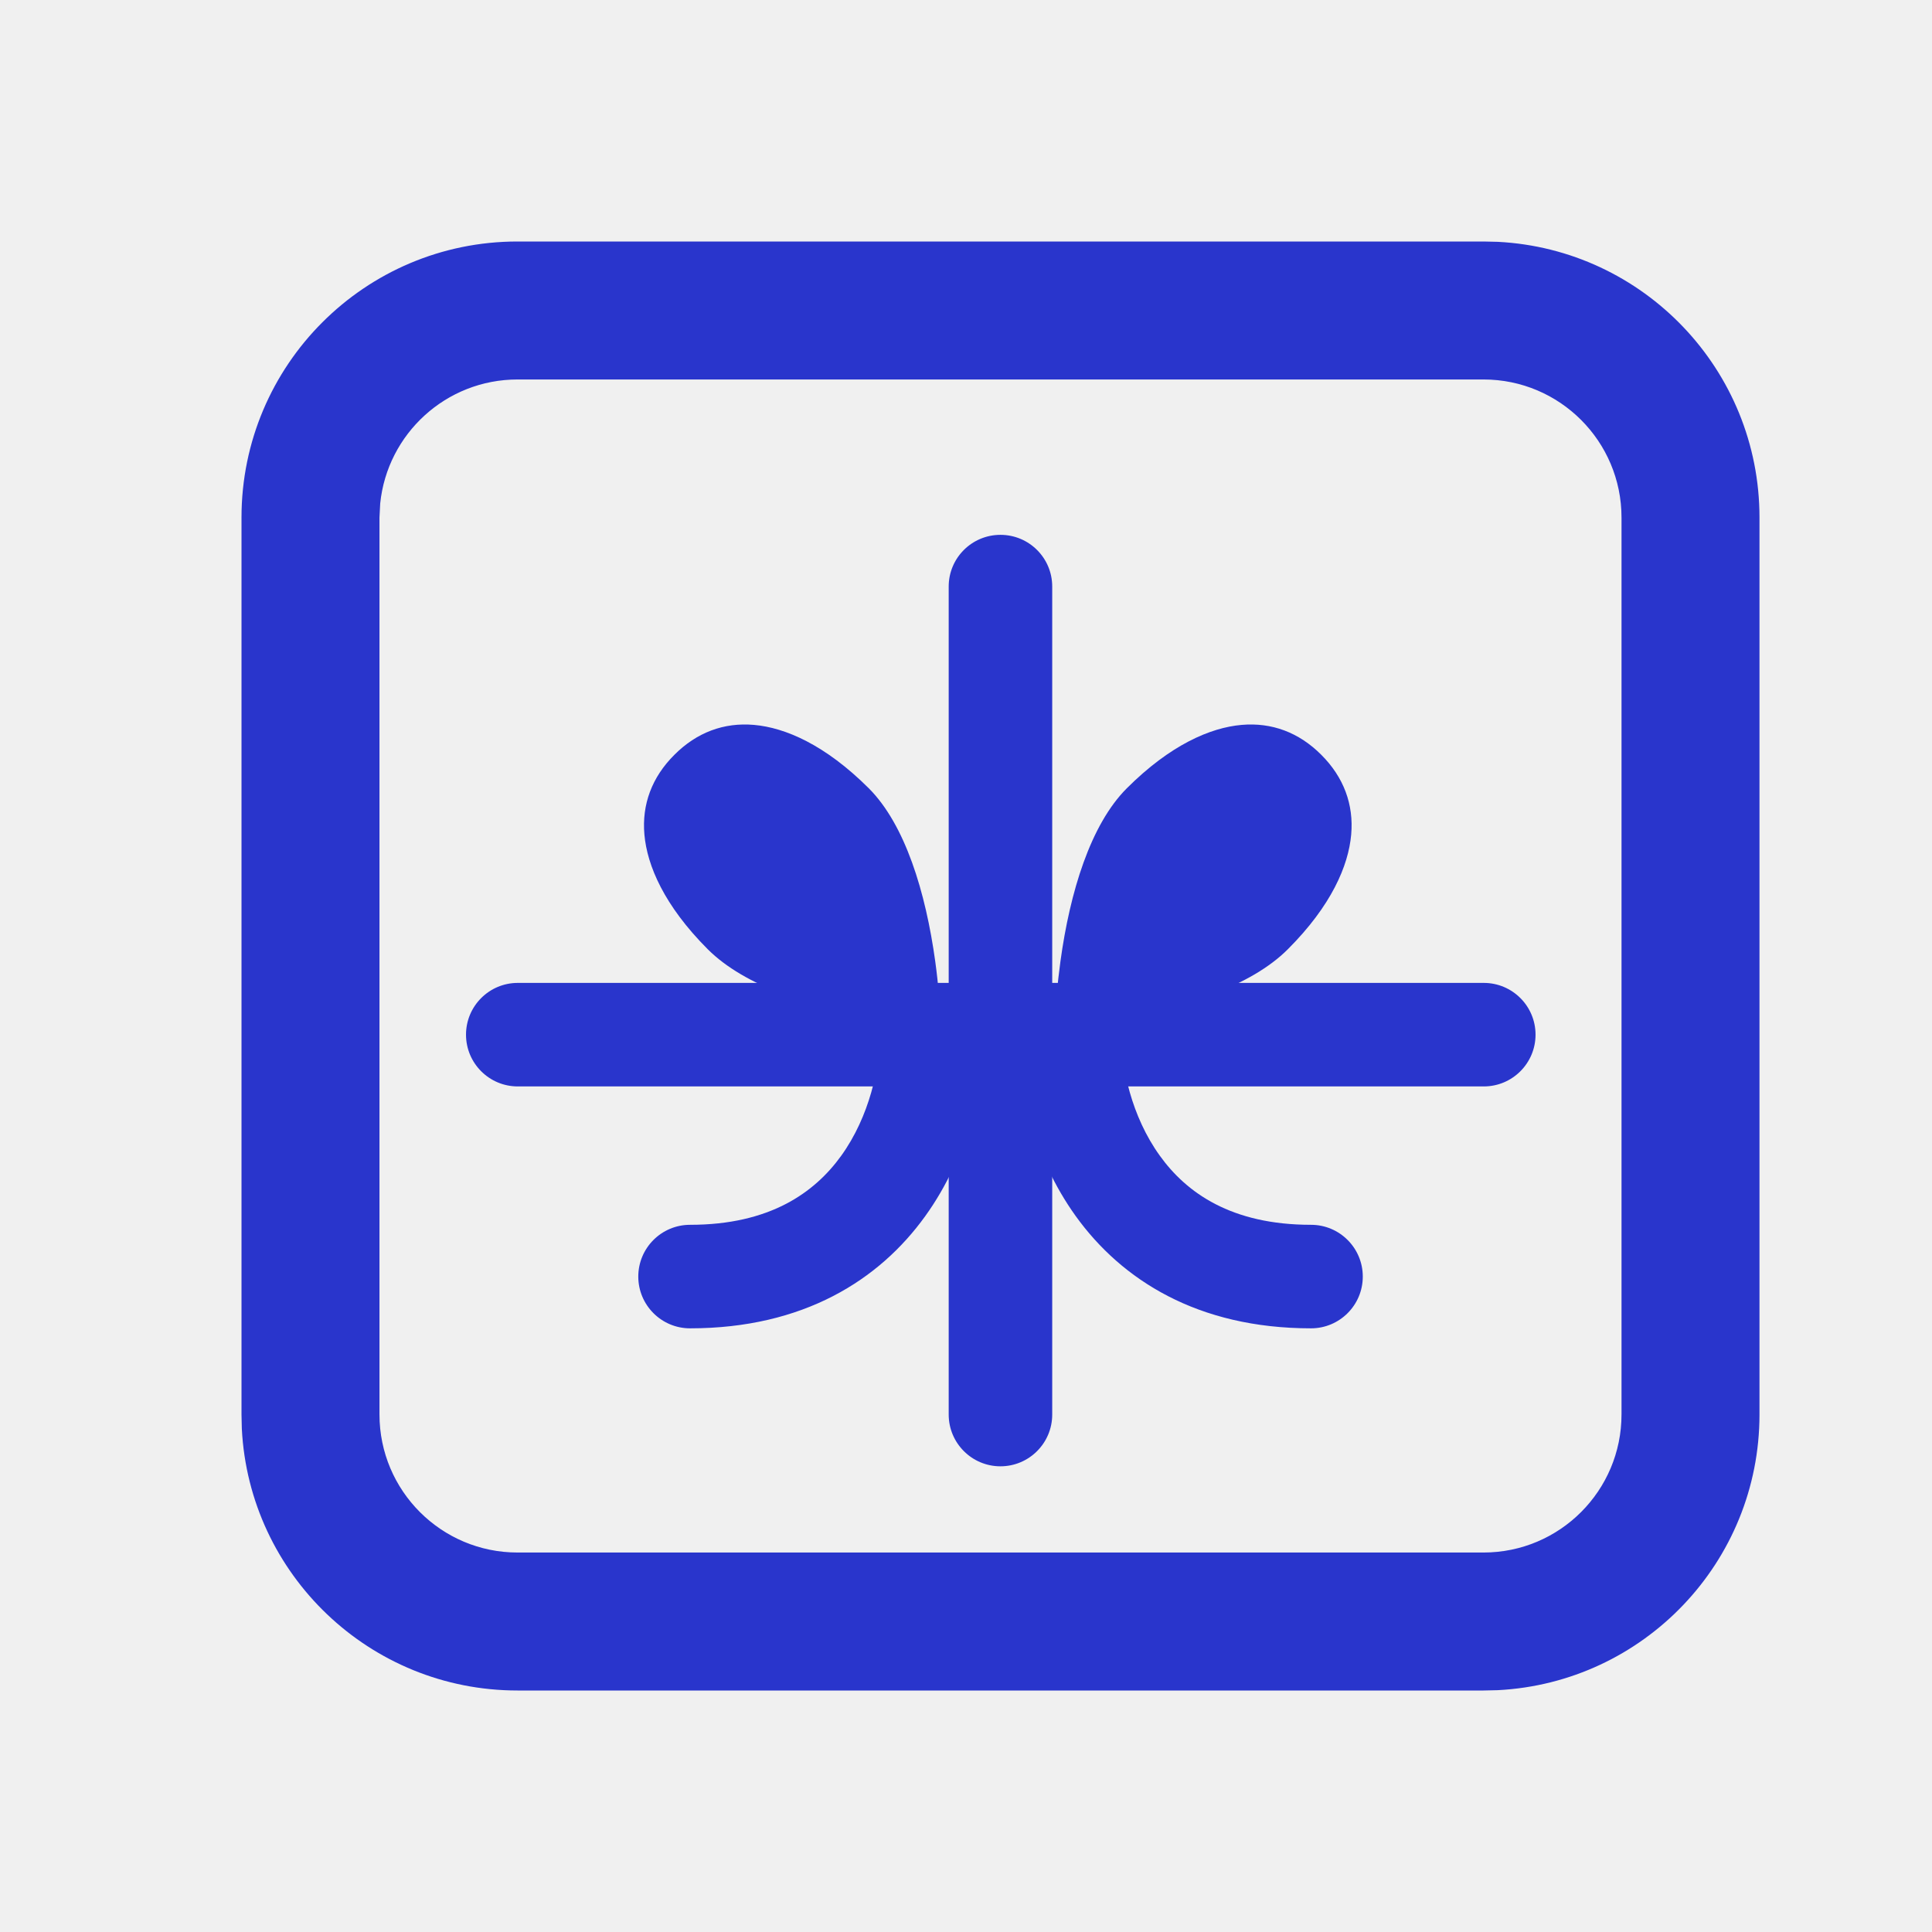
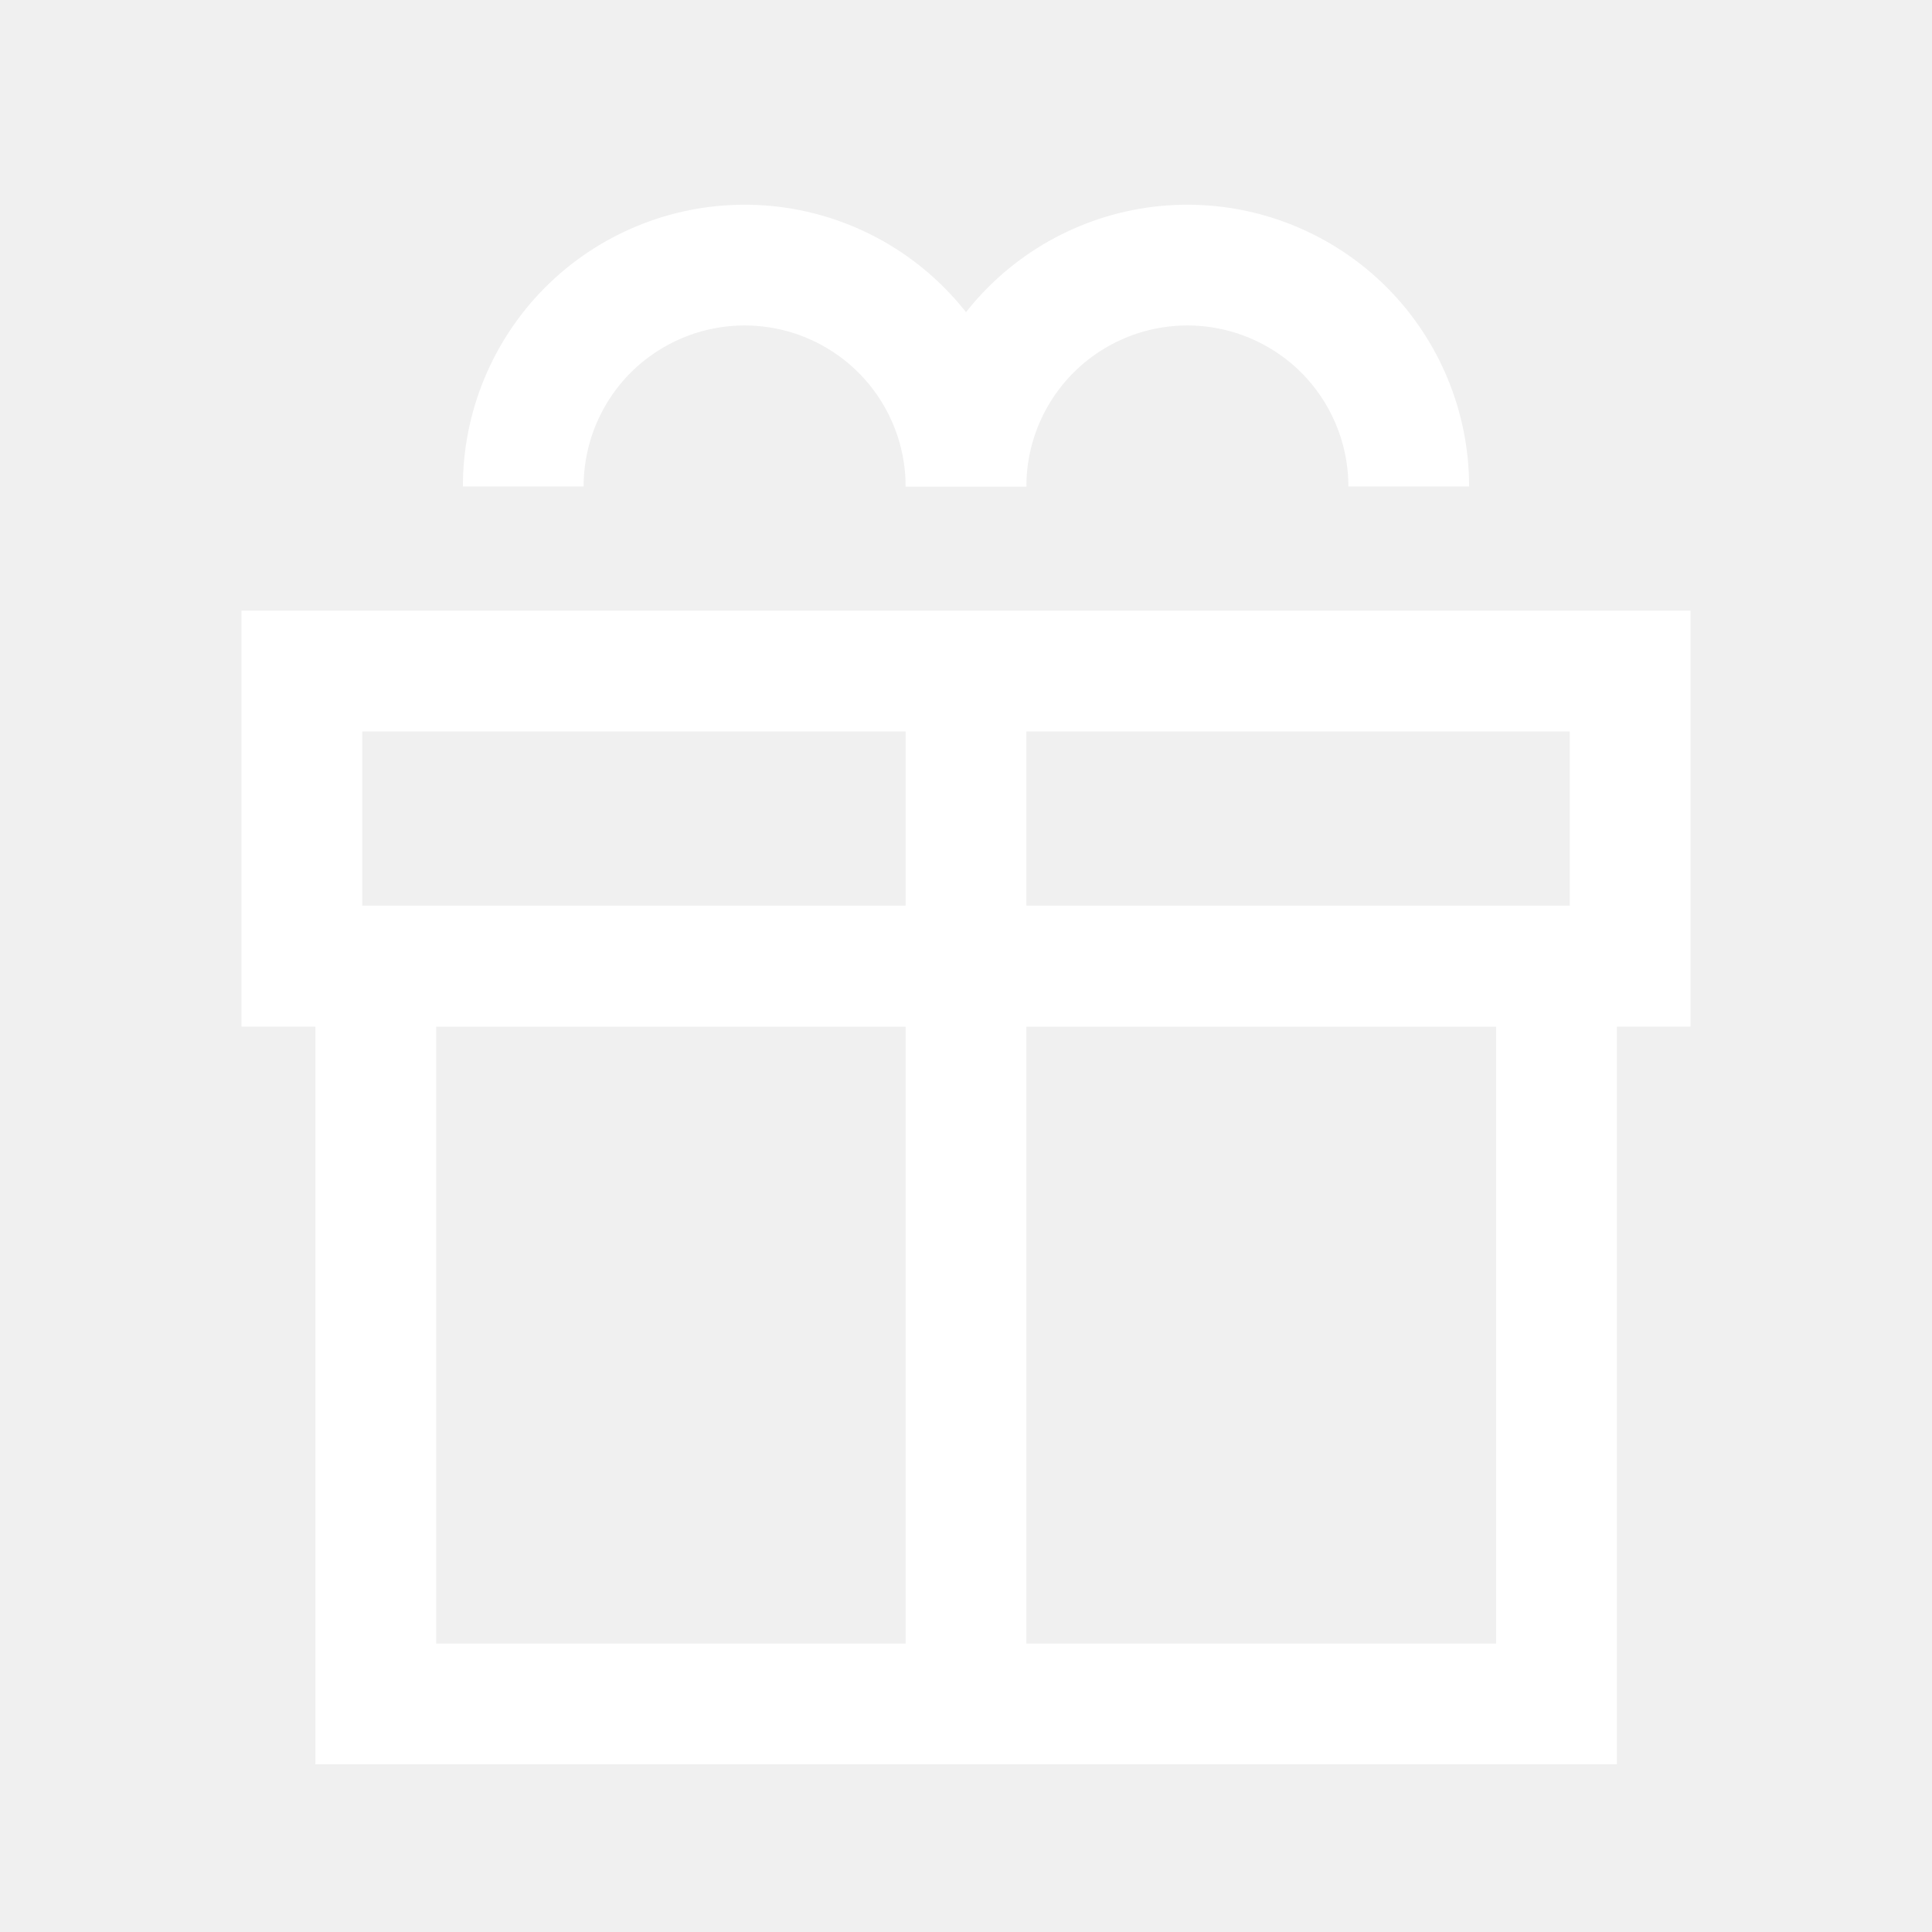
<svg xmlns="http://www.w3.org/2000/svg" width="24" height="24" viewBox="0 0 24 24" fill="none">
-   <path fill-rule="evenodd" clip-rule="evenodd" d="M8.377 9.377C8.655 9.098 8.993 8.972 9.367 9.005C9.754 9.039 10.251 9.252 10.792 9.792C11.244 10.244 11.499 11.082 11.618 11.943C11.658 12.235 11.679 12.51 11.691 12.743C11.467 12.726 11.203 12.699 10.924 12.655C10.082 12.52 9.252 12.251 8.792 11.792C8.252 11.251 8.039 10.754 8.005 10.367C7.972 9.993 8.098 9.655 8.377 9.377ZM15.423 9.005C15.798 8.972 16.136 9.098 16.414 9.377C16.692 9.655 16.818 9.993 16.785 10.367C16.751 10.754 16.539 11.251 15.998 11.792C15.539 12.251 14.708 12.52 13.867 12.655C13.587 12.699 13.324 12.726 13.1 12.743C13.111 12.51 13.133 12.235 13.173 11.943C13.291 11.082 13.546 10.244 13.998 9.792C14.539 9.252 15.036 9.039 15.423 9.005Z" fill="#2935CC" />
-   <path d="M13.929 12.858C13.929 12.503 13.641 12.215 13.286 12.215C12.931 12.215 12.643 12.503 12.643 12.858C12.643 13.461 12.819 14.351 13.364 15.108C13.934 15.899 14.877 16.501 16.286 16.501C16.641 16.501 16.929 16.213 16.929 15.858C16.929 15.503 16.641 15.215 16.286 15.215C15.295 15.215 14.738 14.816 14.408 14.357C14.053 13.865 13.929 13.255 13.929 12.858Z" fill="#2935CC" />
-   <path d="M10.929 12.858C10.929 12.503 11.216 12.215 11.572 12.215C11.927 12.215 12.214 12.503 12.214 12.858C12.214 13.461 12.039 14.351 11.493 15.108C10.924 15.899 9.981 16.501 8.572 16.501C8.217 16.501 7.929 16.213 7.929 15.858C7.929 15.503 8.217 15.215 8.572 15.215C9.562 15.215 10.119 14.816 10.45 14.357C10.804 13.865 10.929 13.255 10.929 12.858Z" fill="#2935CC" />
-   <path d="M6.432 12.21H18.432C18.787 12.21 19.075 12.498 19.075 12.853C19.075 13.208 18.787 13.496 18.432 13.496H6.432C6.077 13.496 5.789 13.208 5.789 12.853C5.789 12.498 6.077 12.21 6.432 12.21Z" fill="#2935CC" />
-   <path d="M11.785 17.572L11.785 7.286C11.785 6.931 12.073 6.644 12.428 6.644C12.783 6.644 13.071 6.931 13.071 7.286L13.071 17.572C13.071 17.927 12.783 18.215 12.428 18.215C12.073 18.215 11.785 17.927 11.785 17.572Z" fill="#2935CC" />
-   <path d="M18.429 19.286V21H6.429V19.286H18.429ZM20.143 17.571V6.429C20.143 5.482 19.375 4.714 18.429 4.714H6.429C5.541 4.714 4.811 5.389 4.723 6.254L4.714 6.429V17.571C4.714 18.518 5.482 19.286 6.429 19.286V21C4.594 21 3.096 19.559 3.004 17.748L3 17.571V6.429C3 4.535 4.535 3 6.429 3H18.429L18.605 3.004C20.417 3.096 21.857 4.594 21.857 6.429V17.571C21.857 19.406 20.417 20.904 18.605 20.996L18.429 21V19.286C19.375 19.286 20.143 18.518 20.143 17.571Z" fill="#2935CC" />
+   <path d="M3.75 12.003V8.336H20.25V12.003H3.75Z" stroke="white" stroke-width="1.5" />
+   <path d="M4.668 21.167V12H19.335V21.167H4.668Z" stroke="white" stroke-width="1.5" />
+   <path d="M12 8.336V21.169" stroke="white" stroke-width="1.5" />
+   <path d="M12 6.043C12 5.314 11.71 4.614 11.194 4.098C10.679 3.583 9.979 3.293 9.25 3.293C8.521 3.293 7.821 3.583 7.305 4.098C6.79 4.614 6.5 5.314 6.5 6.043" stroke="white" stroke-width="1.5" />
+   <path d="M17.5 6.043C17.5 5.314 17.21 4.614 16.695 4.098C16.179 3.583 15.479 3.293 14.75 3.293C14.021 3.293 13.321 3.583 12.806 4.098C12.29 4.614 12 5.314 12 6.043" stroke="white" stroke-width="1.5" />
</svg>
